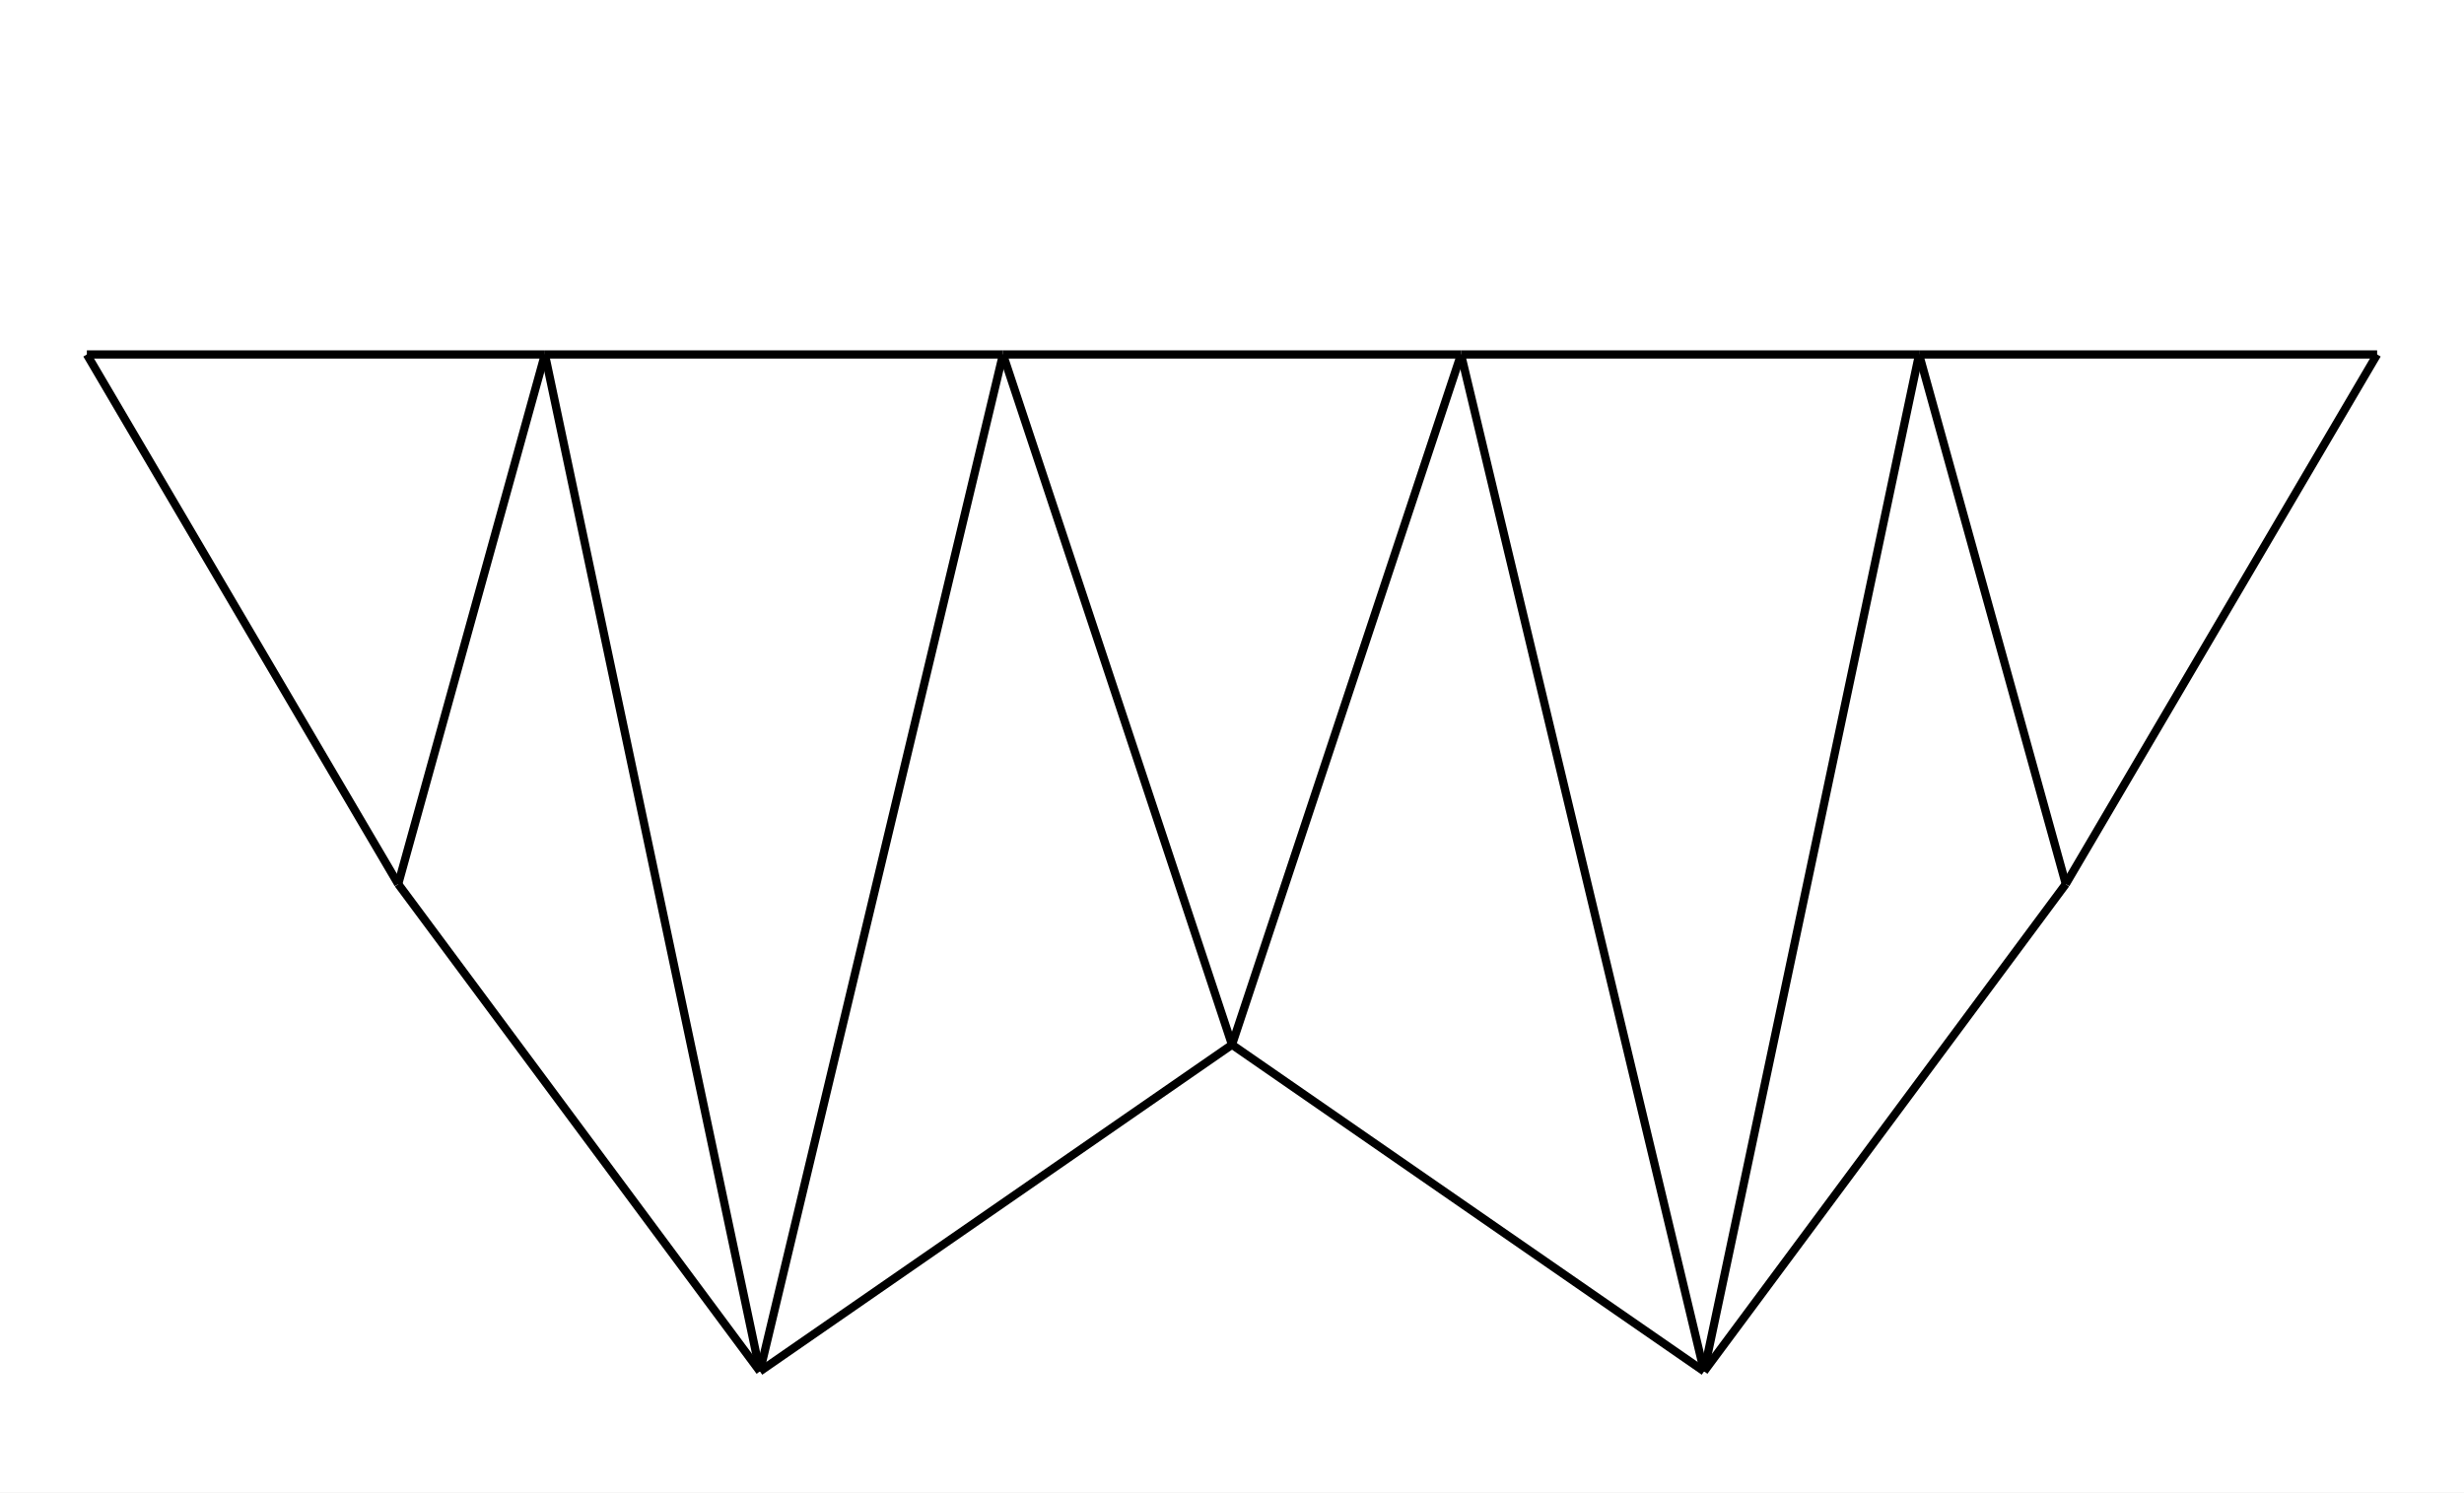
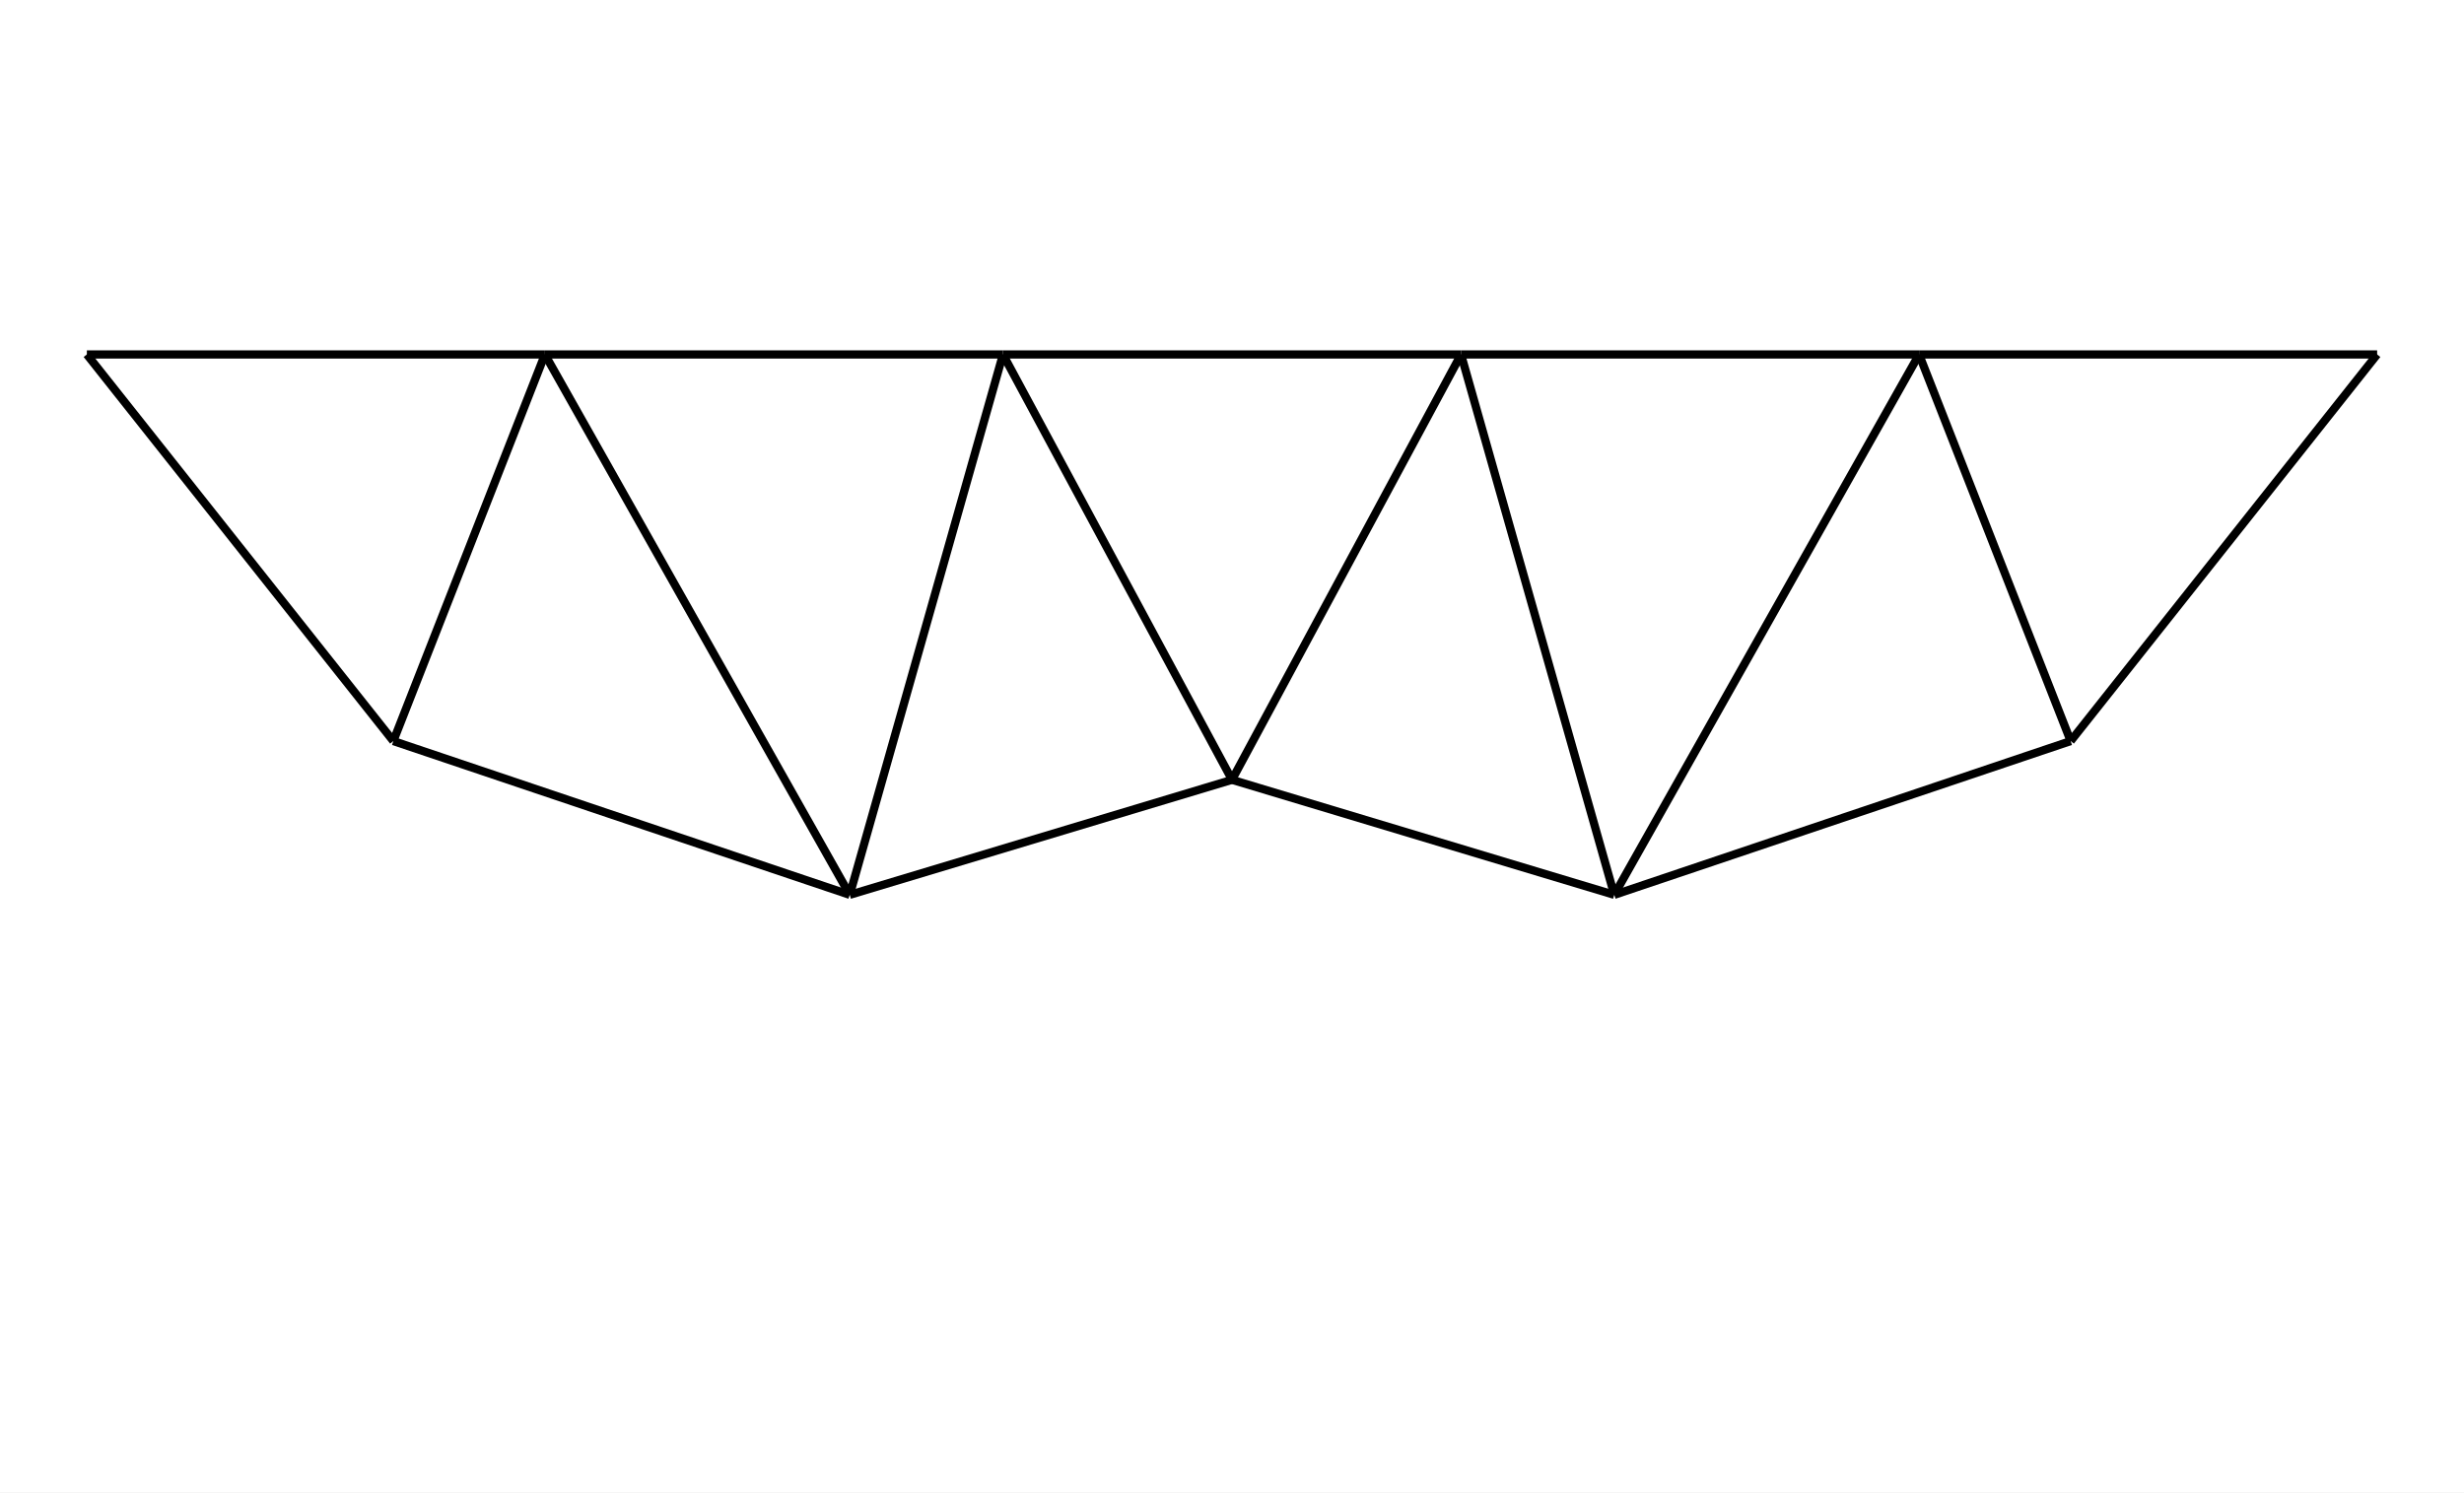
<svg xmlns="http://www.w3.org/2000/svg" class="marks" width="300" height="181.731" viewBox="0 0 300 181.731" version="1.1">
  <rect width="300" height="181.731" style="fill: white;" />
  <g transform="translate(5,5)">
    <g class="mark-group role-frame root">
      <g transform="translate(0,0)">
        <path class="background" d="M0.5,0.5h290v171.731h-290Z" style="fill: none; stroke: #ddd; stroke-opacity: 0;" />
        <g>
          <g class="mark-symbol role-mark layer_0_marks">
            <path transform="translate(5.576923,38.16239)" d="M0.5,0A0.5,0.5,0,1,1,-0.5,0A0.5,0.5,0,1,1,0.5,0" style="fill: #000000; stroke-width: 2; opacity: 0;" />
            <path transform="translate(61.34615,38.16239)" d="M0.5,0A0.5,0.5,0,1,1,-0.5,0A0.5,0.5,0,1,1,0.5,0" style="fill: #000000; stroke-width: 2; opacity: 0;" />
            <path transform="translate(117.1154,38.16239)" d="M0.5,0A0.5,0.5,0,1,1,-0.5,0A0.5,0.5,0,1,1,0.5,0" style="fill: #000000; stroke-width: 2; opacity: 0;" />
            <path transform="translate(172.8846,38.16239)" d="M0.5,0A0.5,0.5,0,1,1,-0.5,0A0.5,0.5,0,1,1,0.5,0" style="fill: #000000; stroke-width: 2; opacity: 0;" />
            <path transform="translate(228.6538,38.16239)" d="M0.5,0A0.5,0.5,0,1,1,-0.5,0A0.5,0.5,0,1,1,0.5,0" style="fill: #000000; stroke-width: 2; opacity: 0;" />
            <path transform="translate(284.4231,38.16239)" d="M0.5,0A0.5,0.5,0,1,1,-0.5,0A0.5,0.5,0,1,1,0.5,0" style="fill: #000000; stroke-width: 2; opacity: 0;" />
-             <path transform="translate(43.48292,102.6475)" d="M0.5,0A0.5,0.5,0,1,1,-0.5,0A0.5,0.5,0,1,1,0.5,0" style="fill: #000000; stroke-width: 2; opacity: 0;" />
-             <path transform="translate(87.52189,161.9876)" d="M0.5,0A0.5,0.5,0,1,1,-0.5,0A0.5,0.5,0,1,1,0.5,0" style="fill: #000000; stroke-width: 2; opacity: 0;" />
-             <path transform="translate(145,122.2105)" d="M0.5,0A0.5,0.5,0,1,1,-0.5,0A0.5,0.5,0,1,1,0.5,0" style="fill: #000000; stroke-width: 2; opacity: 0;" />
-             <path transform="translate(202.4781,161.9876)" d="M0.5,0A0.5,0.5,0,1,1,-0.5,0A0.5,0.5,0,1,1,0.5,0" style="fill: #000000; stroke-width: 2; opacity: 0;" />
-             <path transform="translate(246.5171,102.6475)" d="M0.5,0A0.5,0.5,0,1,1,-0.5,0A0.5,0.5,0,1,1,0.5,0" style="fill: #000000; stroke-width: 2; opacity: 0;" />
+             <path transform="translate(42.89026,85.2383)" d="M0.5,0A0.5,0.5,0,1,1,-0.5,0A0.5,0.5,0,1,1,0.5,0" style="fill: #000000; stroke-width: 2; opacity: 0;" />
+             <path transform="translate(98.45829,103.9617)" d="M0.5,0A0.5,0.5,0,1,1,-0.5,0A0.5,0.5,0,1,1,0.5,0" style="fill: #000000; stroke-width: 2; opacity: 0;" />
+             <path transform="translate(145,89.95421)" d="M0.5,0A0.5,0.5,0,1,1,-0.5,0A0.5,0.5,0,1,1,0.5,0" style="fill: #000000; stroke-width: 2; opacity: 0;" />
+             <path transform="translate(191.5417,103.9617)" d="M0.5,0A0.5,0.5,0,1,1,-0.5,0A0.5,0.5,0,1,1,0.5,0" style="fill: #000000; stroke-width: 2; opacity: 0;" />
+             <path transform="translate(247.1097,85.2383)" d="M0.5,0A0.5,0.5,0,1,1,-0.5,0A0.5,0.5,0,1,1,0.5,0" style="fill: #000000; stroke-width: 2; opacity: 0;" />
          </g>
          <g class="mark-line role-mark layer_1_marks">
            <path d="M5.577,38.162L61.346,38.162" style="fill: none; stroke: #000000; stroke-width: 1; opacity: 1;" />
          </g>
          <g class="mark-line role-mark layer_2_marks">
-             <path d="M5.577,38.162L43.483,102.648" style="fill: none; stroke: #000000; stroke-width: 1; opacity: 1;" />
+             <path d="M5.577,38.162L42.89,85.238" style="fill: none; stroke: #000000; stroke-width: 1; opacity: 1;" />
          </g>
          <g class="mark-line role-mark layer_3_marks">
            <path d="M61.346,38.162L117.115,38.162" style="fill: none; stroke: #000000; stroke-width: 1; opacity: 1;" />
          </g>
          <g class="mark-line role-mark layer_4_marks">
-             <path d="M43.483,102.648L61.346,38.162" style="fill: none; stroke: #000000; stroke-width: 1; opacity: 1;" />
+             <path d="M42.89,85.238L61.346,38.162" style="fill: none; stroke: #000000; stroke-width: 1; opacity: 1;" />
          </g>
          <g class="mark-line role-mark layer_5_marks">
-             <path d="M61.346,38.162L87.522,161.988" style="fill: none; stroke: #000000; stroke-width: 1; opacity: 1;" />
+             <path d="M61.346,38.162L98.458,103.962" style="fill: none; stroke: #000000; stroke-width: 1; opacity: 1;" />
          </g>
          <g class="mark-line role-mark layer_6_marks">
            <path d="M117.115,38.162L172.885,38.162" style="fill: none; stroke: #000000; stroke-width: 1; opacity: 1;" />
          </g>
          <g class="mark-line role-mark layer_7_marks">
-             <path d="M87.522,161.988L117.115,38.162" style="fill: none; stroke: #000000; stroke-width: 1; opacity: 1;" />
+             <path d="M98.458,103.962L117.115,38.162" style="fill: none; stroke: #000000; stroke-width: 1; opacity: 1;" />
          </g>
          <g class="mark-line role-mark layer_8_marks">
-             <path d="M117.115,38.162L145,122.211" style="fill: none; stroke: #000000; stroke-width: 1; opacity: 1;" />
+             <path d="M117.115,38.162L145,89.954" style="fill: none; stroke: #000000; stroke-width: 1; opacity: 1;" />
          </g>
          <g class="mark-line role-mark layer_9_marks">
            <path d="M172.885,38.162L228.654,38.162" style="fill: none; stroke: #000000; stroke-width: 1; opacity: 1;" />
          </g>
          <g class="mark-line role-mark layer_10_marks">
-             <path d="M145,122.211L172.885,38.162" style="fill: none; stroke: #000000; stroke-width: 1; opacity: 1;" />
+             <path d="M145,89.954L172.885,38.162" style="fill: none; stroke: #000000; stroke-width: 1; opacity: 1;" />
          </g>
          <g class="mark-line role-mark layer_11_marks">
-             <path d="M172.885,38.162L202.478,161.988" style="fill: none; stroke: #000000; stroke-width: 1; opacity: 1;" />
+             <path d="M172.885,38.162L191.542,103.962" style="fill: none; stroke: #000000; stroke-width: 1; opacity: 1;" />
          </g>
          <g class="mark-line role-mark layer_12_marks">
            <path d="M228.654,38.162L284.423,38.162" style="fill: none; stroke: #000000; stroke-width: 1; opacity: 1;" />
          </g>
          <g class="mark-line role-mark layer_13_marks">
-             <path d="M202.478,161.988L228.654,38.162" style="fill: none; stroke: #000000; stroke-width: 1; opacity: 1;" />
+             <path d="M191.542,103.962L228.654,38.162" style="fill: none; stroke: #000000; stroke-width: 1; opacity: 1;" />
          </g>
          <g class="mark-line role-mark layer_14_marks">
-             <path d="M228.654,38.162L246.517,102.648" style="fill: none; stroke: #000000; stroke-width: 1; opacity: 1;" />
+             <path d="M228.654,38.162L247.11,85.238" style="fill: none; stroke: #000000; stroke-width: 1; opacity: 1;" />
          </g>
          <g class="mark-line role-mark layer_15_marks">
-             <path d="M246.517,102.648L284.423,38.162" style="fill: none; stroke: #000000; stroke-width: 1; opacity: 1;" />
+             <path d="M247.11,85.238L284.423,38.162" style="fill: none; stroke: #000000; stroke-width: 1; opacity: 1;" />
          </g>
          <g class="mark-line role-mark layer_16_marks">
-             <path d="M43.483,102.648L87.522,161.988" style="fill: none; stroke: #000000; stroke-width: 1; opacity: 1;" />
+             <path d="M42.89,85.238L98.458,103.962" style="fill: none; stroke: #000000; stroke-width: 1; opacity: 1;" />
          </g>
          <g class="mark-line role-mark layer_17_marks">
-             <path d="M87.522,161.988L145,122.211" style="fill: none; stroke: #000000; stroke-width: 1; opacity: 1;" />
+             <path d="M98.458,103.962L145,89.954" style="fill: none; stroke: #000000; stroke-width: 1; opacity: 1;" />
          </g>
          <g class="mark-line role-mark layer_18_marks">
-             <path d="M145,122.211L202.478,161.988" style="fill: none; stroke: #000000; stroke-width: 1; opacity: 1;" />
+             <path d="M145,89.954L191.542,103.962" style="fill: none; stroke: #000000; stroke-width: 1; opacity: 1;" />
          </g>
          <g class="mark-line role-mark layer_19_marks">
-             <path d="M202.478,161.988L246.517,102.648" style="fill: none; stroke: #000000; stroke-width: 1; opacity: 1;" />
+             <path d="M191.542,103.962L247.11,85.238" style="fill: none; stroke: #000000; stroke-width: 1; opacity: 1;" />
          </g>
        </g>
        <path class="foreground" d="" style="display: none; fill: none;" />
      </g>
    </g>
  </g>
</svg>
